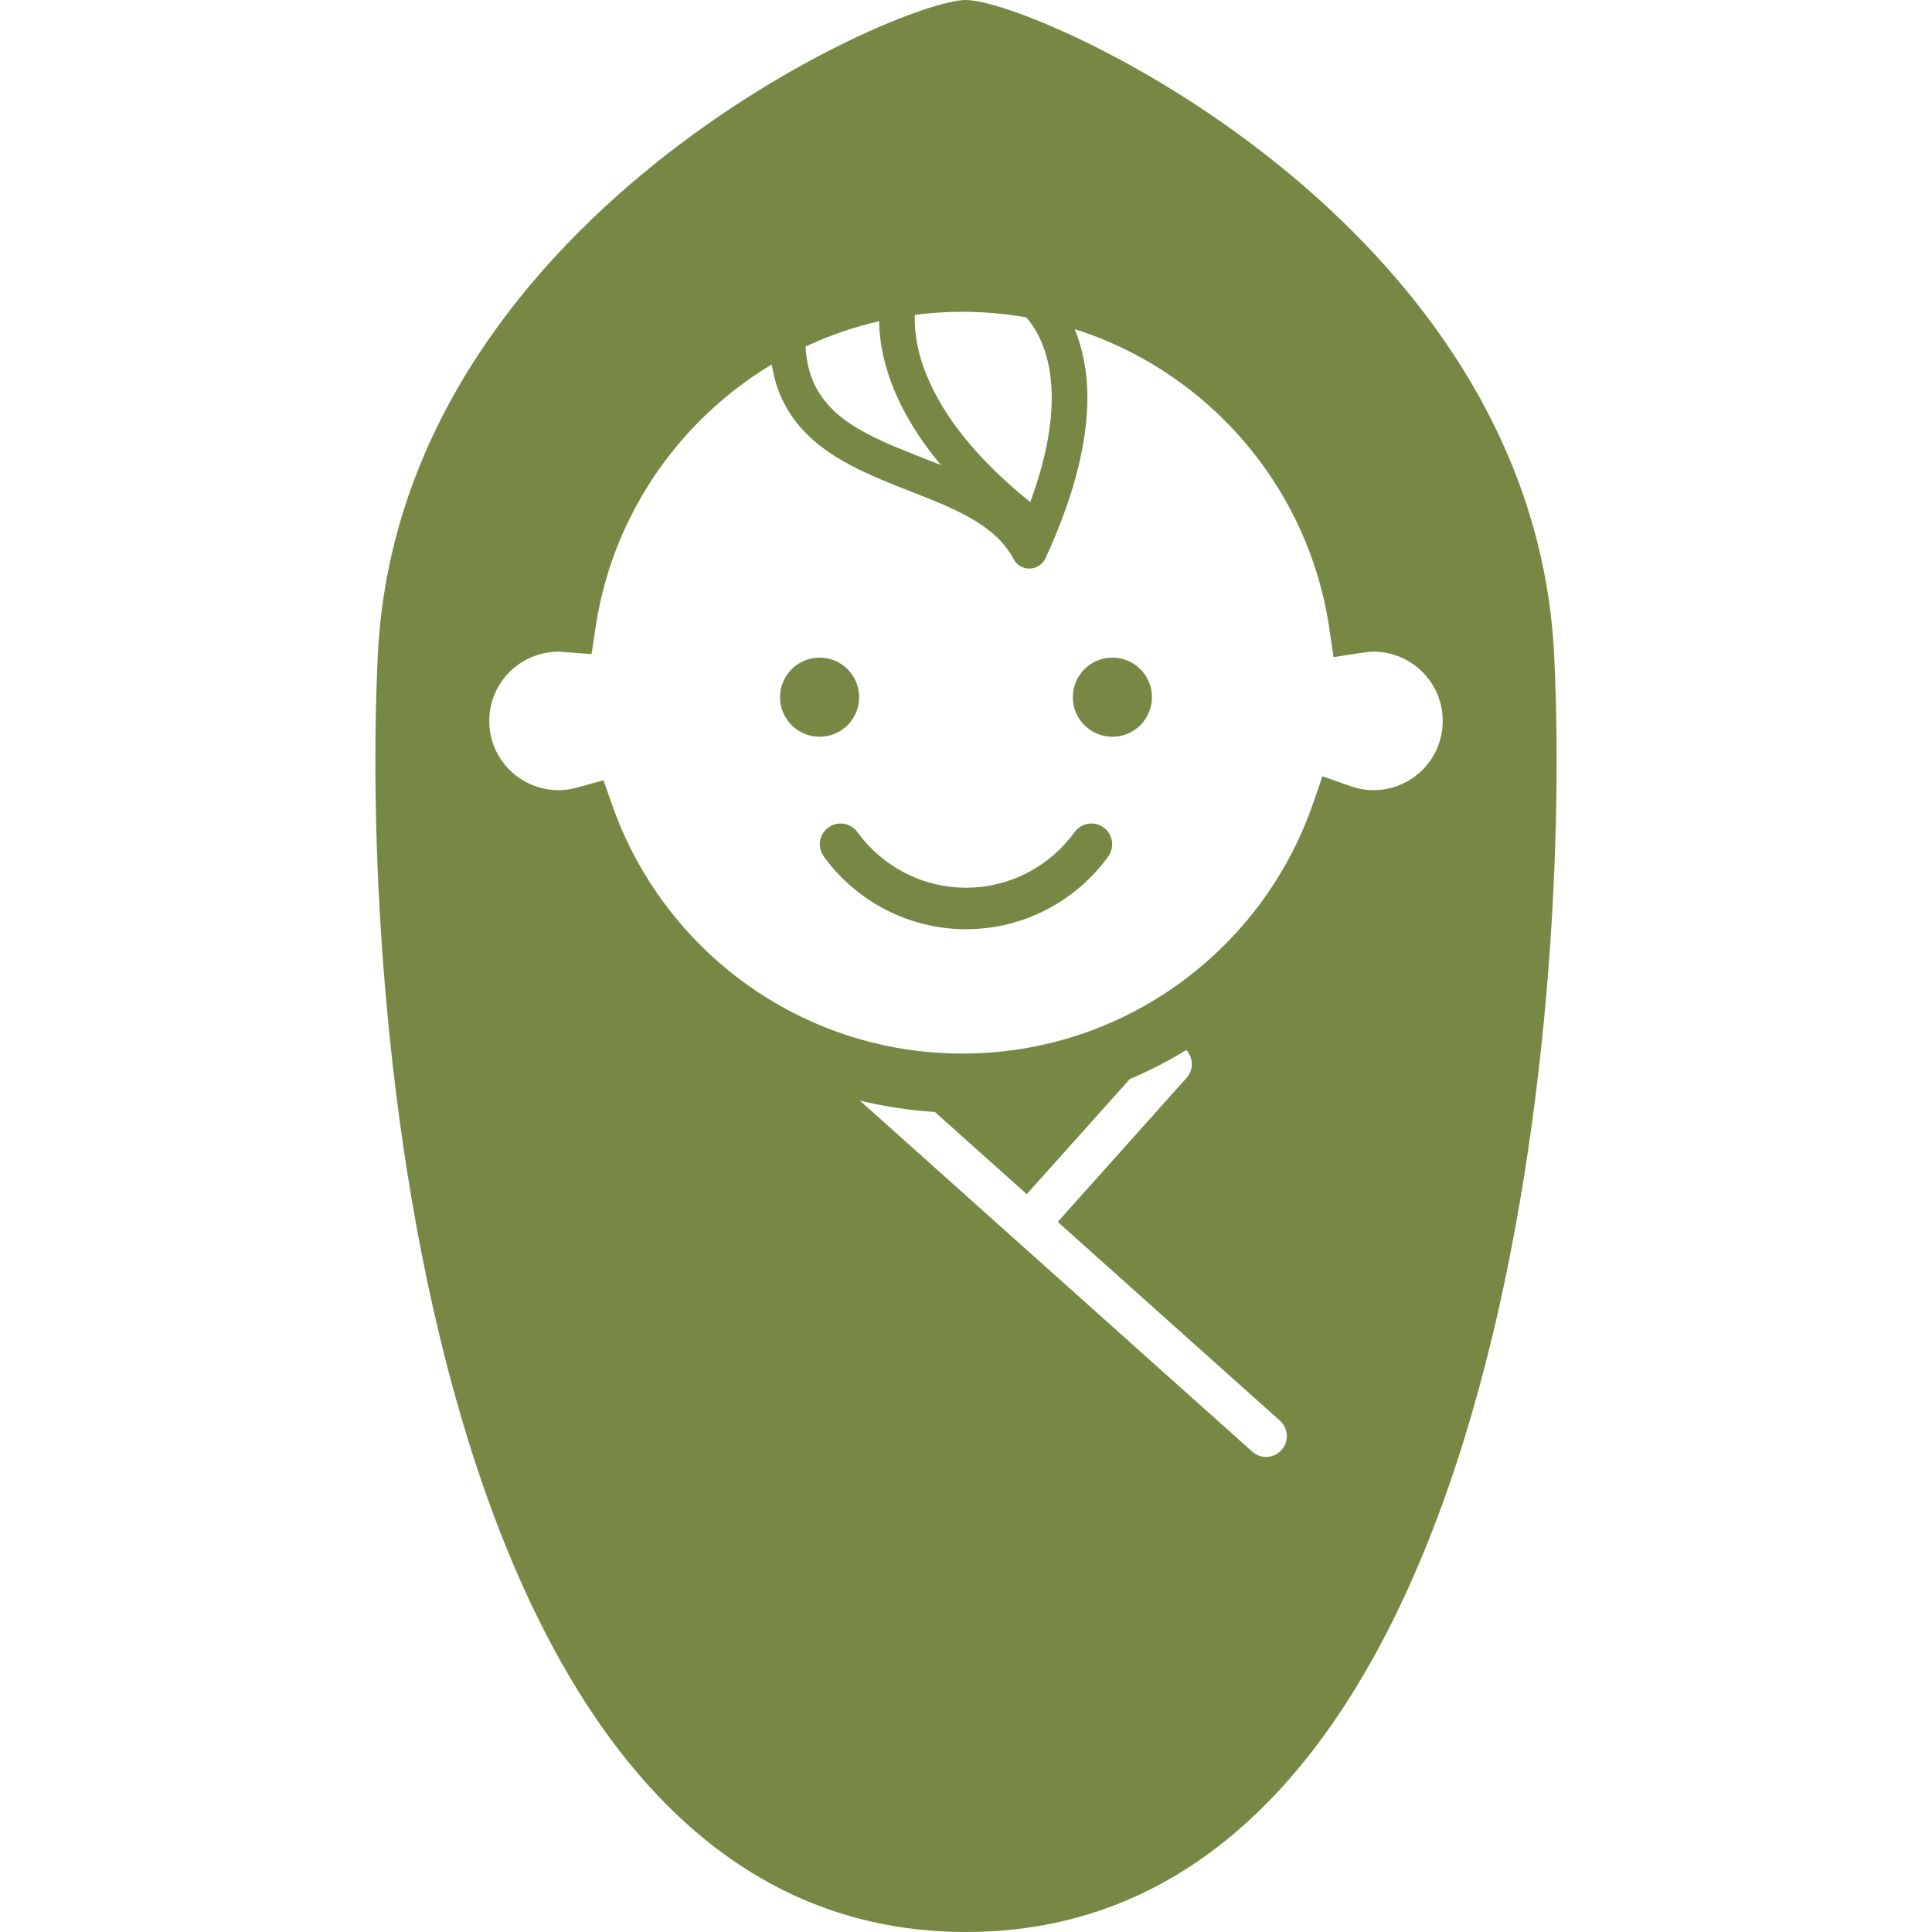
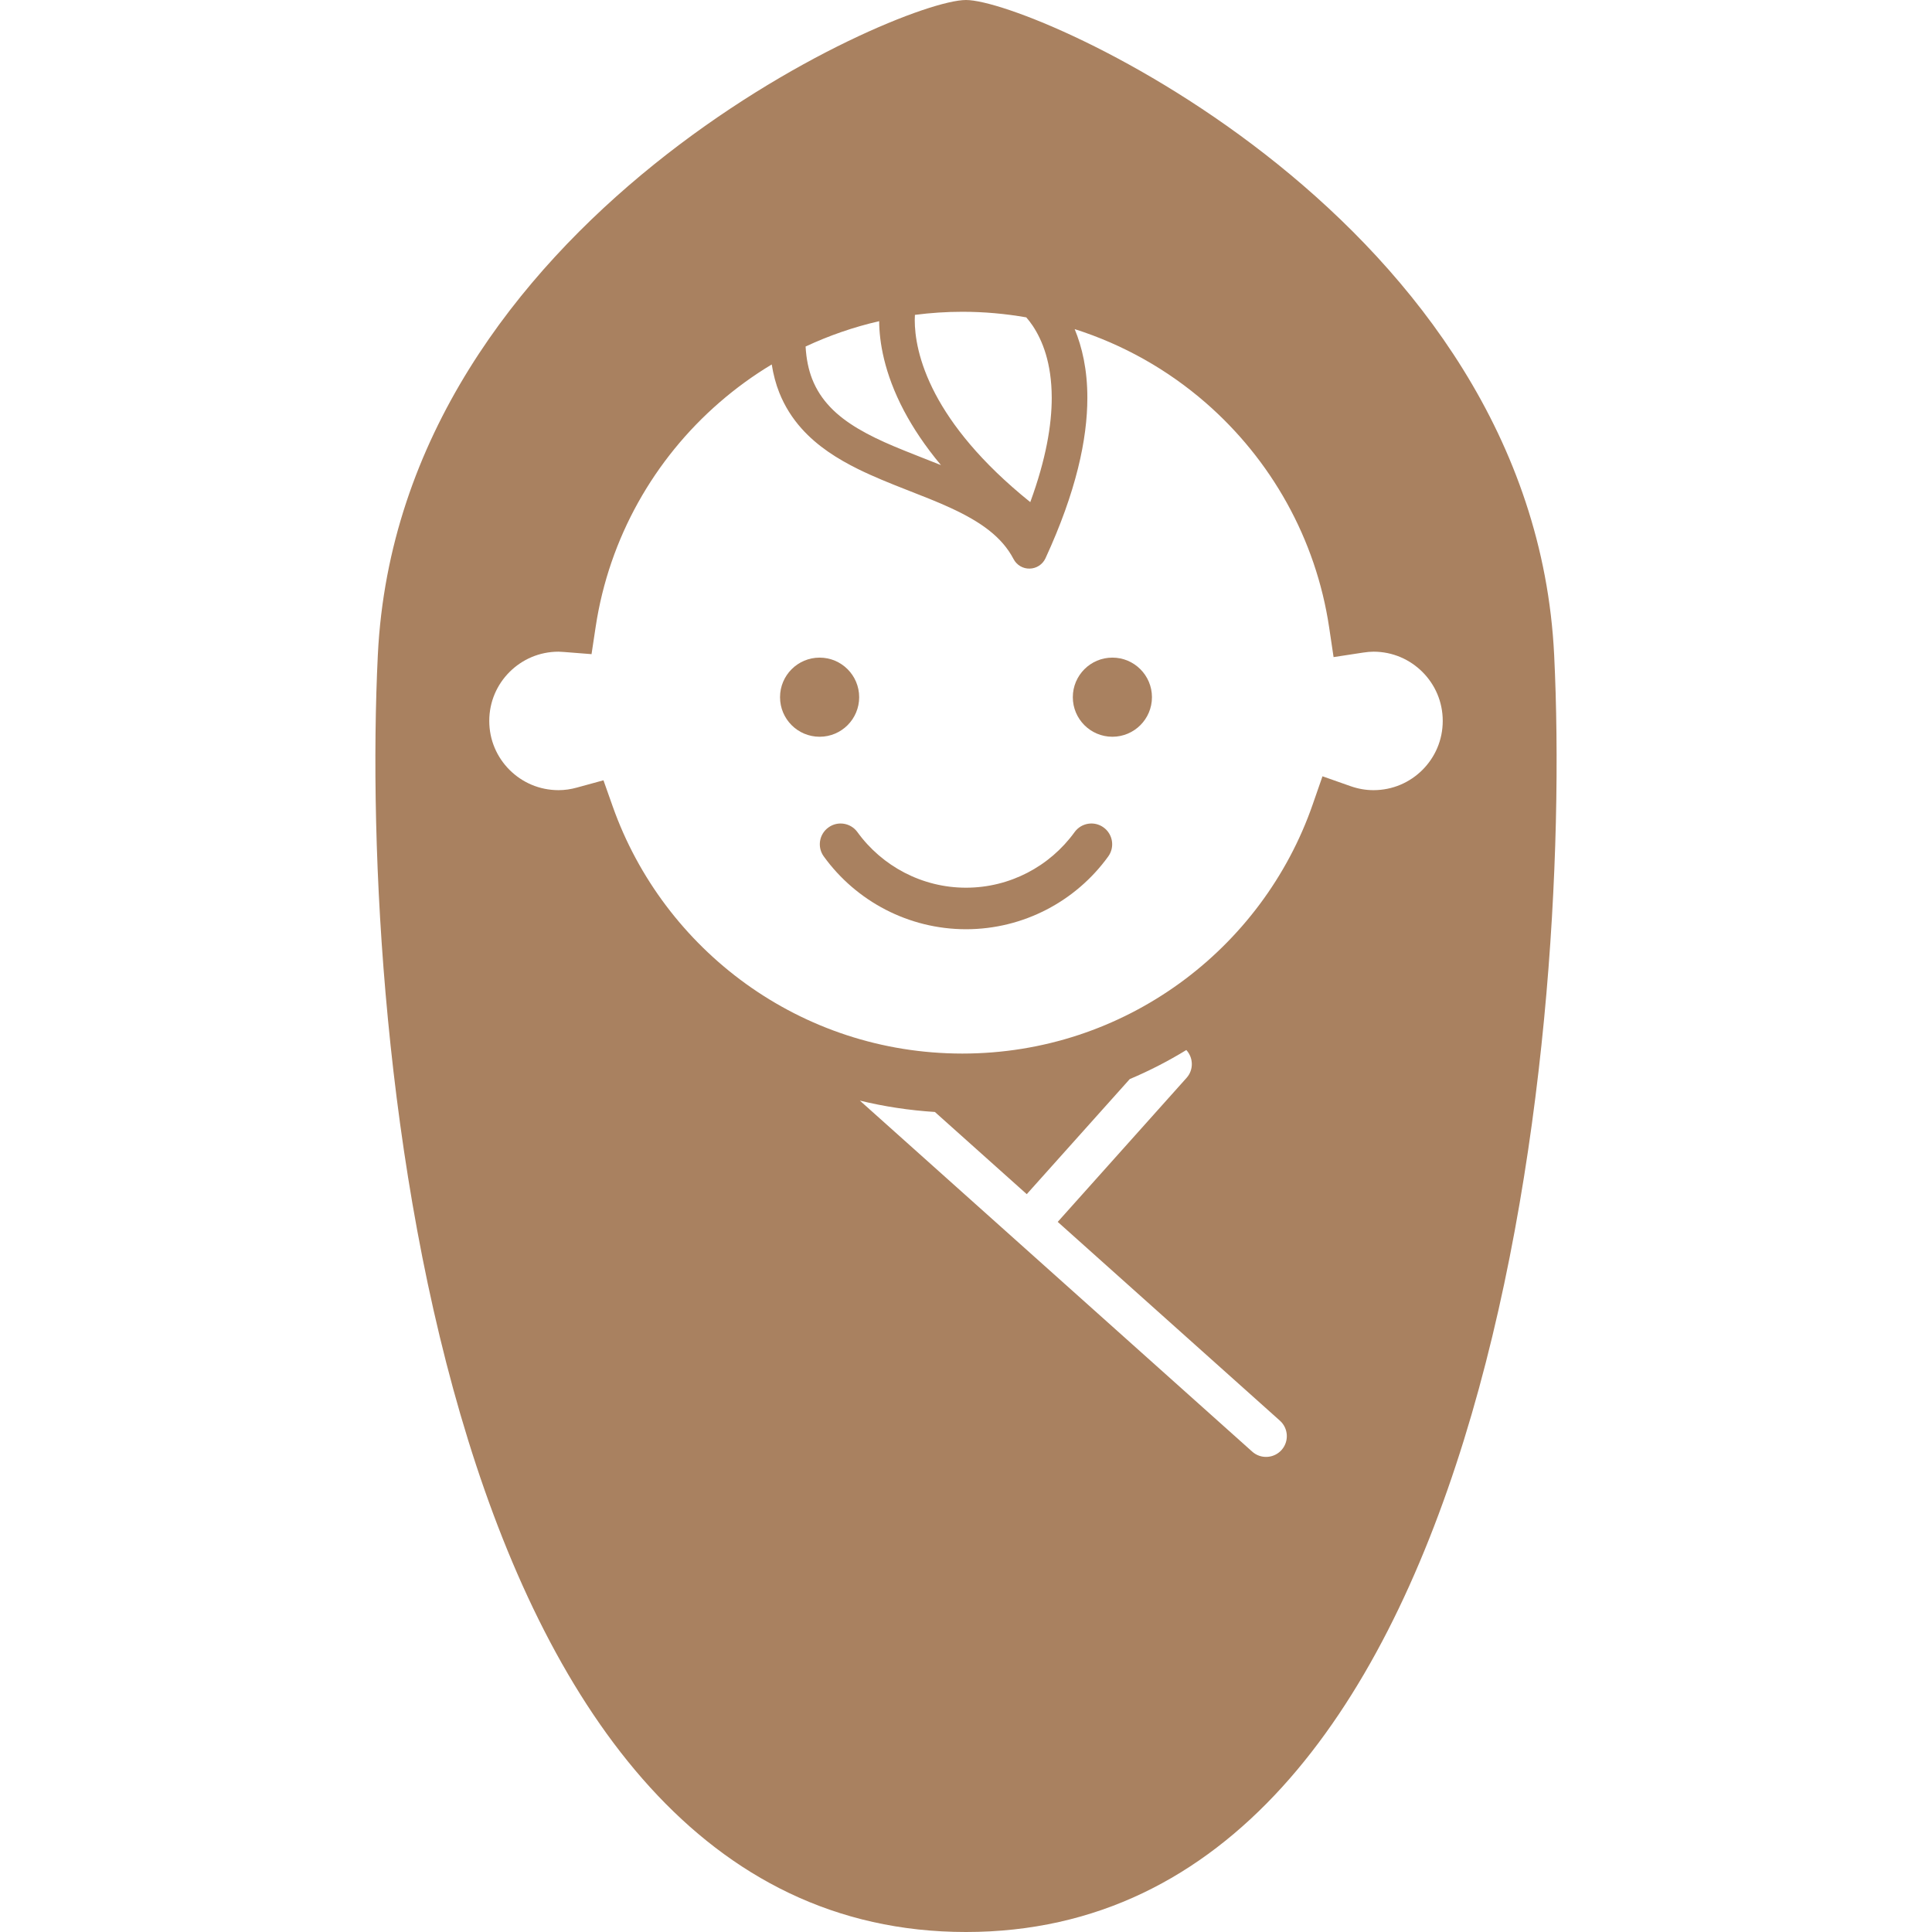
<svg xmlns="http://www.w3.org/2000/svg" height="800px" width="800px" version="1.1" id="_x32_" viewBox="0 0 512 512" xml:space="preserve">
  <style type="text/css">
- 	.st0{fill:#778844;}
+ 	.st0{fill:#A98160;}
</style>
  <g>
    <path class="st0" d="M227.689,184.762c0-5.788-4.69-10.485-10.479-10.485c-5.795,0-10.492,4.697-10.492,10.485   c0,5.796,4.697,10.485,10.492,10.485C223,195.247,227.689,190.557,227.689,184.762z" />
    <path class="st0" d="M294.795,174.276c-5.789,0-10.486,4.697-10.486,10.485c0,5.796,4.696,10.485,10.486,10.485   c5.788,0,10.484-4.69,10.484-10.485C305.279,178.973,300.583,174.276,294.795,174.276z" />
    <path class="st0" d="M284.775,220.519c-6.557,9.078-17.192,14.737-28.776,14.73c-11.563,0.007-22.206-5.66-28.77-14.73   c-1.781-2.463-5.229-3.023-7.685-1.235c-2.47,1.774-3.023,5.221-1.235,7.677c8.589,11.893,22.514,19.29,37.689,19.297   c15.196,0,29.114-7.404,37.703-19.297c1.774-2.464,1.221-5.903-1.25-7.684C289.997,217.496,286.55,218.056,284.775,220.519z" />
    <path class="st0" d="M411.869,173.587C406.253,58.351,274.255,0,255.999,0c-18.256,0-150.254,58.351-155.87,173.587   C95.087,277.024,116.977,512,255.999,512S416.918,277.024,411.869,173.587z M242.461,83.444c4.115-0.532,8.309-0.819,12.575-0.819   c5.788,0,11.433,0.517,16.934,1.479c0.568,0.654,1.164,1.401,1.752,2.291c2.478,3.764,4.985,9.688,4.999,19.053   c0,7.081-1.486,16.173-5.688,27.62c-13.272-10.678-20.834-20.504-25.121-28.611c-4.647-8.826-5.487-15.656-5.494-19.606   C242.419,84.327,242.44,83.86,242.461,83.444z M232.989,85.116c0.029,5.344,1.271,13.696,6.578,23.75   c2.384,4.503,5.566,9.329,9.796,14.392c-4.23-1.702-8.46-3.296-12.424-4.969c-6.844-2.88-12.848-6.104-16.92-10.406   c-2.04-2.148-3.648-4.546-4.798-7.469c-0.94-2.42-1.544-5.243-1.73-8.582C219.674,88.944,226.181,86.675,232.989,85.116z    M339.622,384.267c-2.033,2.262-5.509,2.456-7.771,0.431l-103.976-93.024c6.435,1.566,13.078,2.578,19.879,3.01l24.346,21.782   l27.291-30.493c5.213-2.205,10.226-4.783,14.995-7.706c1.896,2.06,1.975,5.249,0.072,7.375l-34.149,38.17l58.883,52.684   C341.453,378.522,341.647,381.998,339.622,384.267z M376.967,204.03c-3.347,3.333-7.886,5.365-12.97,5.372   c-2.111,0-4.129-0.374-6.076-1.056l-7.447-2.622l-2.592,7.455c-6.664,19.204-19.146,35.728-35.319,47.427   c-16.18,11.706-36.009,18.593-57.525,18.6c-21.416-0.007-41.165-6.83-57.31-18.442c-16.137-11.613-28.619-28.008-35.362-47.076   l-2.442-6.902l-7.052,1.932c-1.608,0.446-3.225,0.683-4.862,0.683c-5.092-0.008-9.631-2.04-12.978-5.372   c-3.332-3.346-5.371-7.885-5.371-12.977c0-5.084,2.039-9.631,5.371-12.97c3.347-3.332,7.886-5.372,12.978-5.379   c0.316,0,0.797,0.029,1.458,0.079l7.296,0.574l1.092-7.232c3.569-23.62,15.541-44.49,32.806-59.471   c4.309-3.742,8.941-7.116,13.854-10.068c0.431,2.672,1.084,5.171,2.003,7.469c1.444,3.634,3.476,6.794,5.889,9.494   c4.223,4.726,9.509,8.051,15.024,10.78c8.273,4.072,17.222,6.887,24.748,10.398c3.756,1.745,7.138,3.641,9.918,5.824   c2.779,2.191,4.948,4.632,6.499,7.598c0.833,1.602,2.484,2.586,4.294,2.535c1.81-0.043,3.419-1.099,4.173-2.736   c8.151-17.681,11.096-31.585,11.096-42.501c0.015-7.447-1.393-13.48-3.361-18.227c12.927,4.107,24.69,10.794,34.701,19.498   c17.265,15.024,29.229,35.944,32.749,59.615l1.164,7.806l7.799-1.192c1.034-0.158,1.953-0.244,2.786-0.244   c5.085,0.007,9.624,2.046,12.97,5.379c3.332,3.339,5.372,7.886,5.372,12.97C382.339,196.145,380.299,200.684,376.967,204.03z" />
  </g>
</svg>
